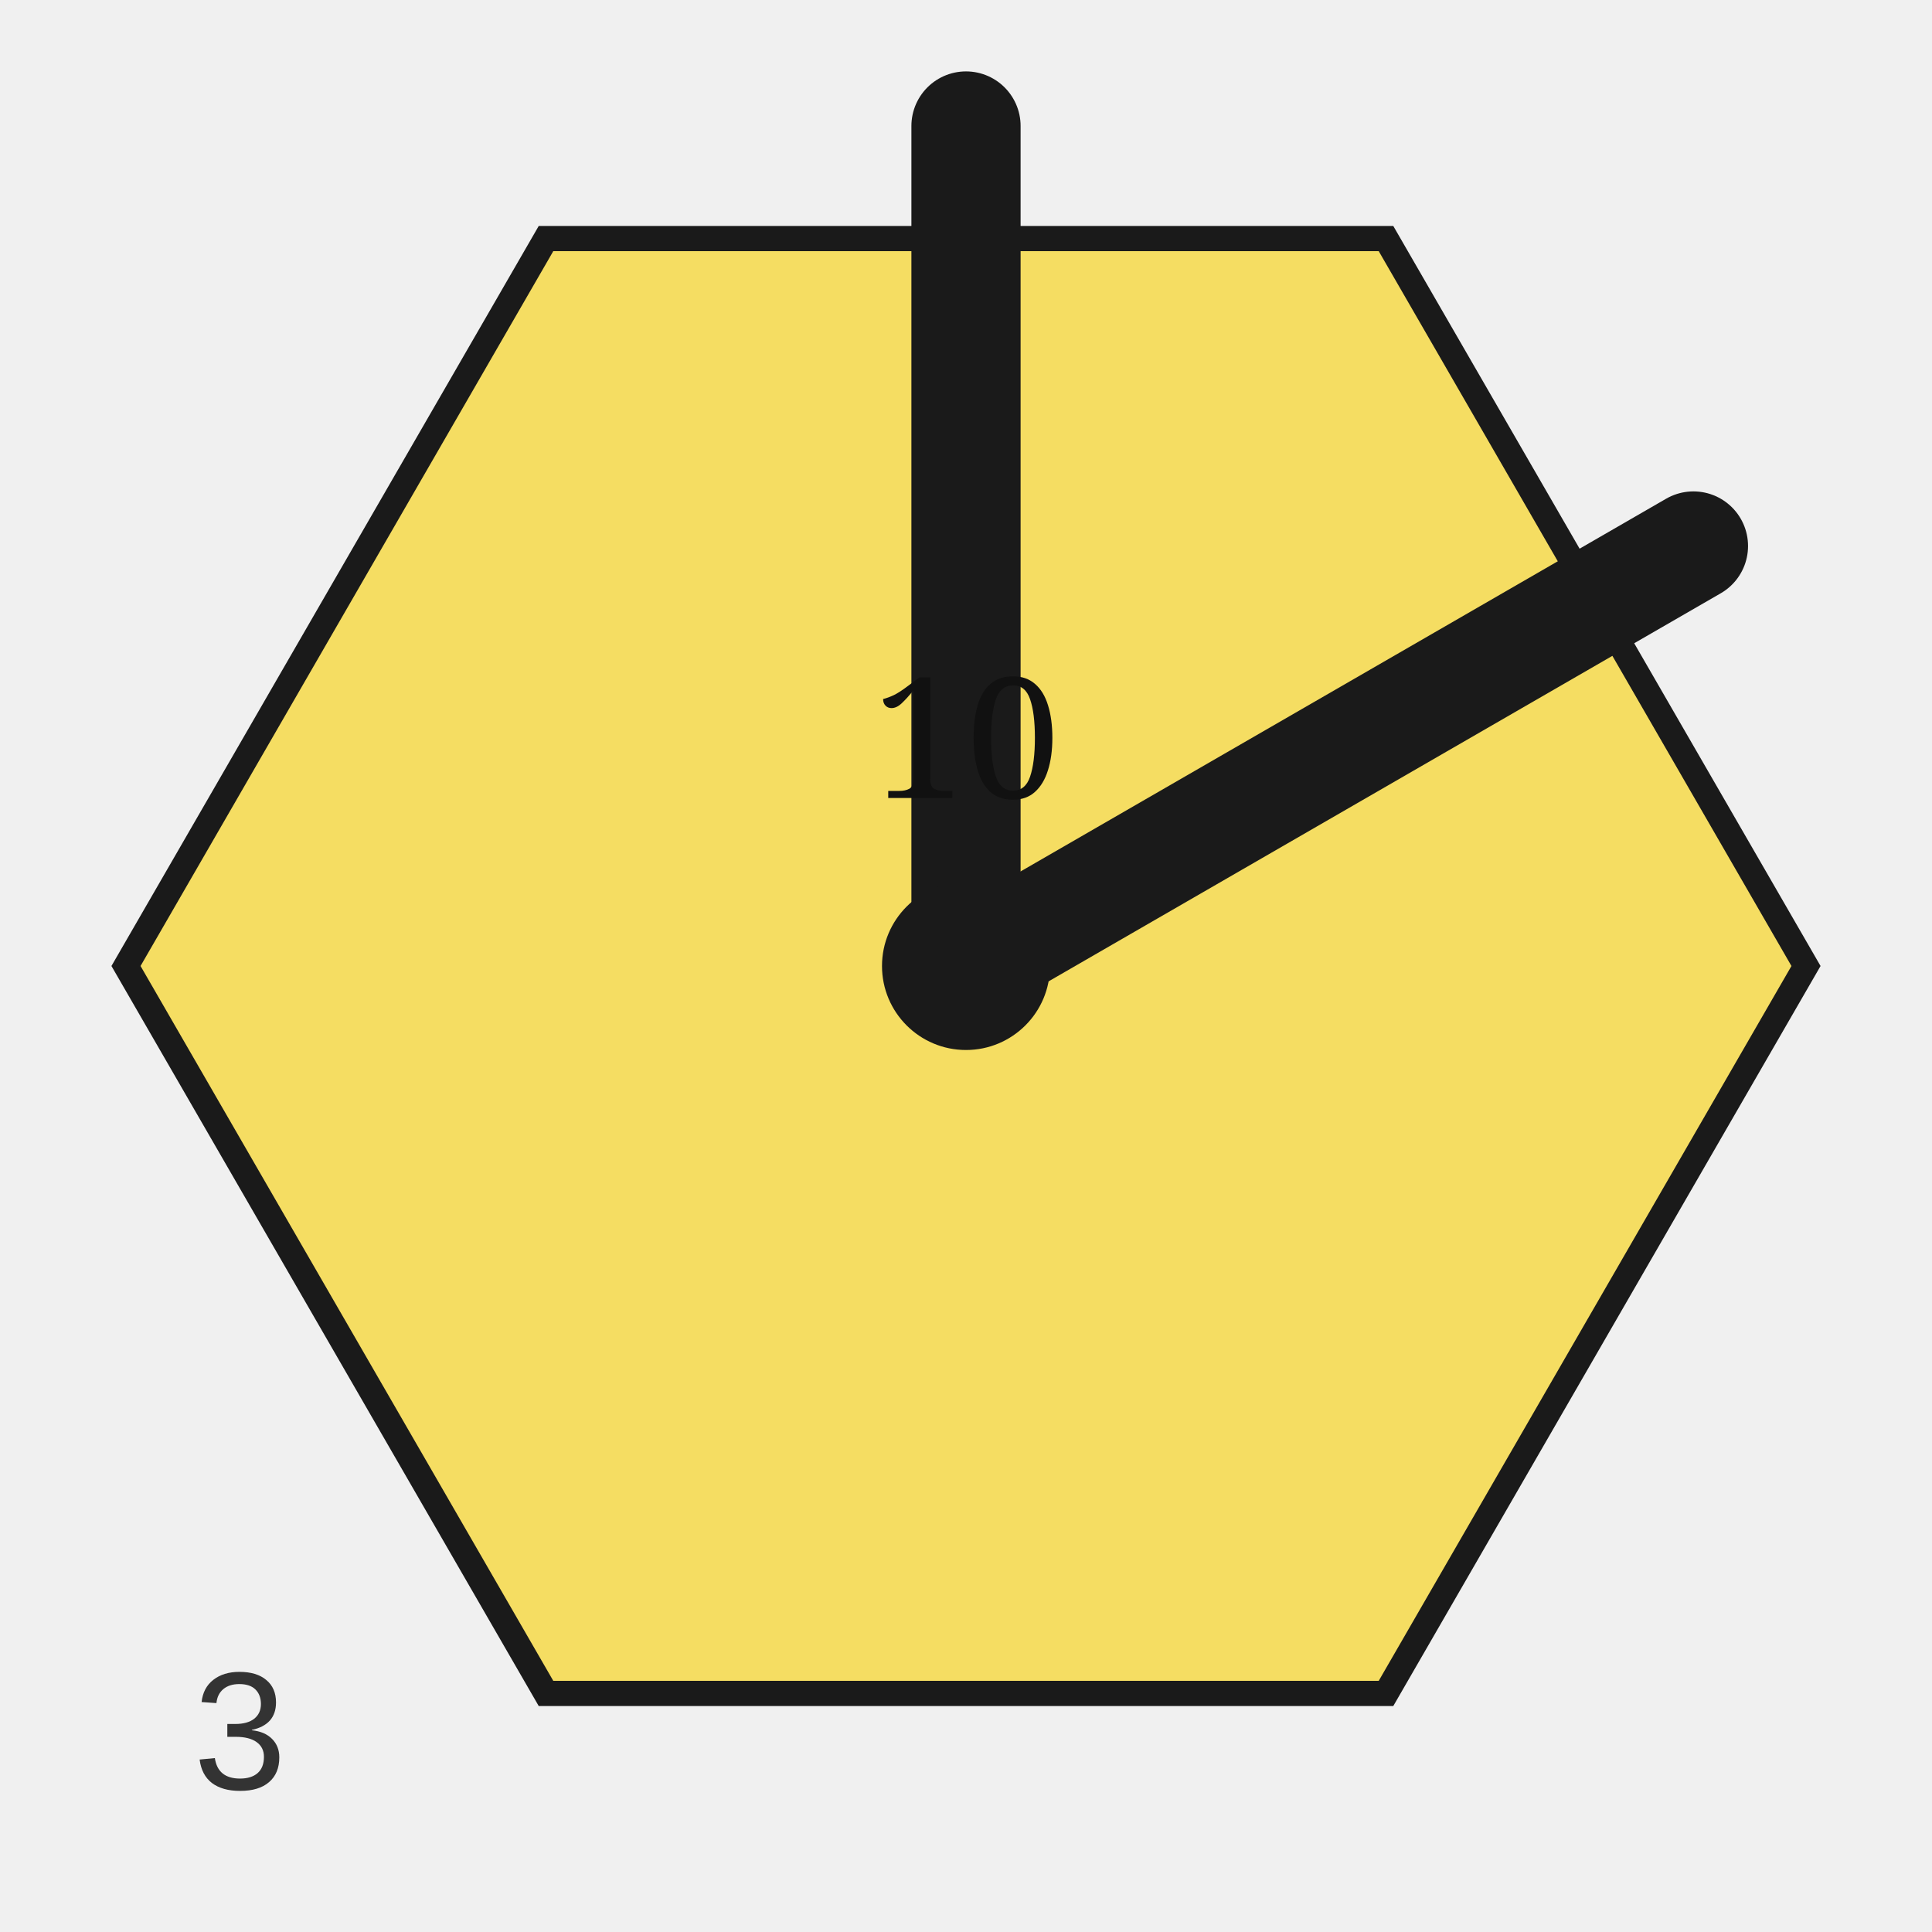
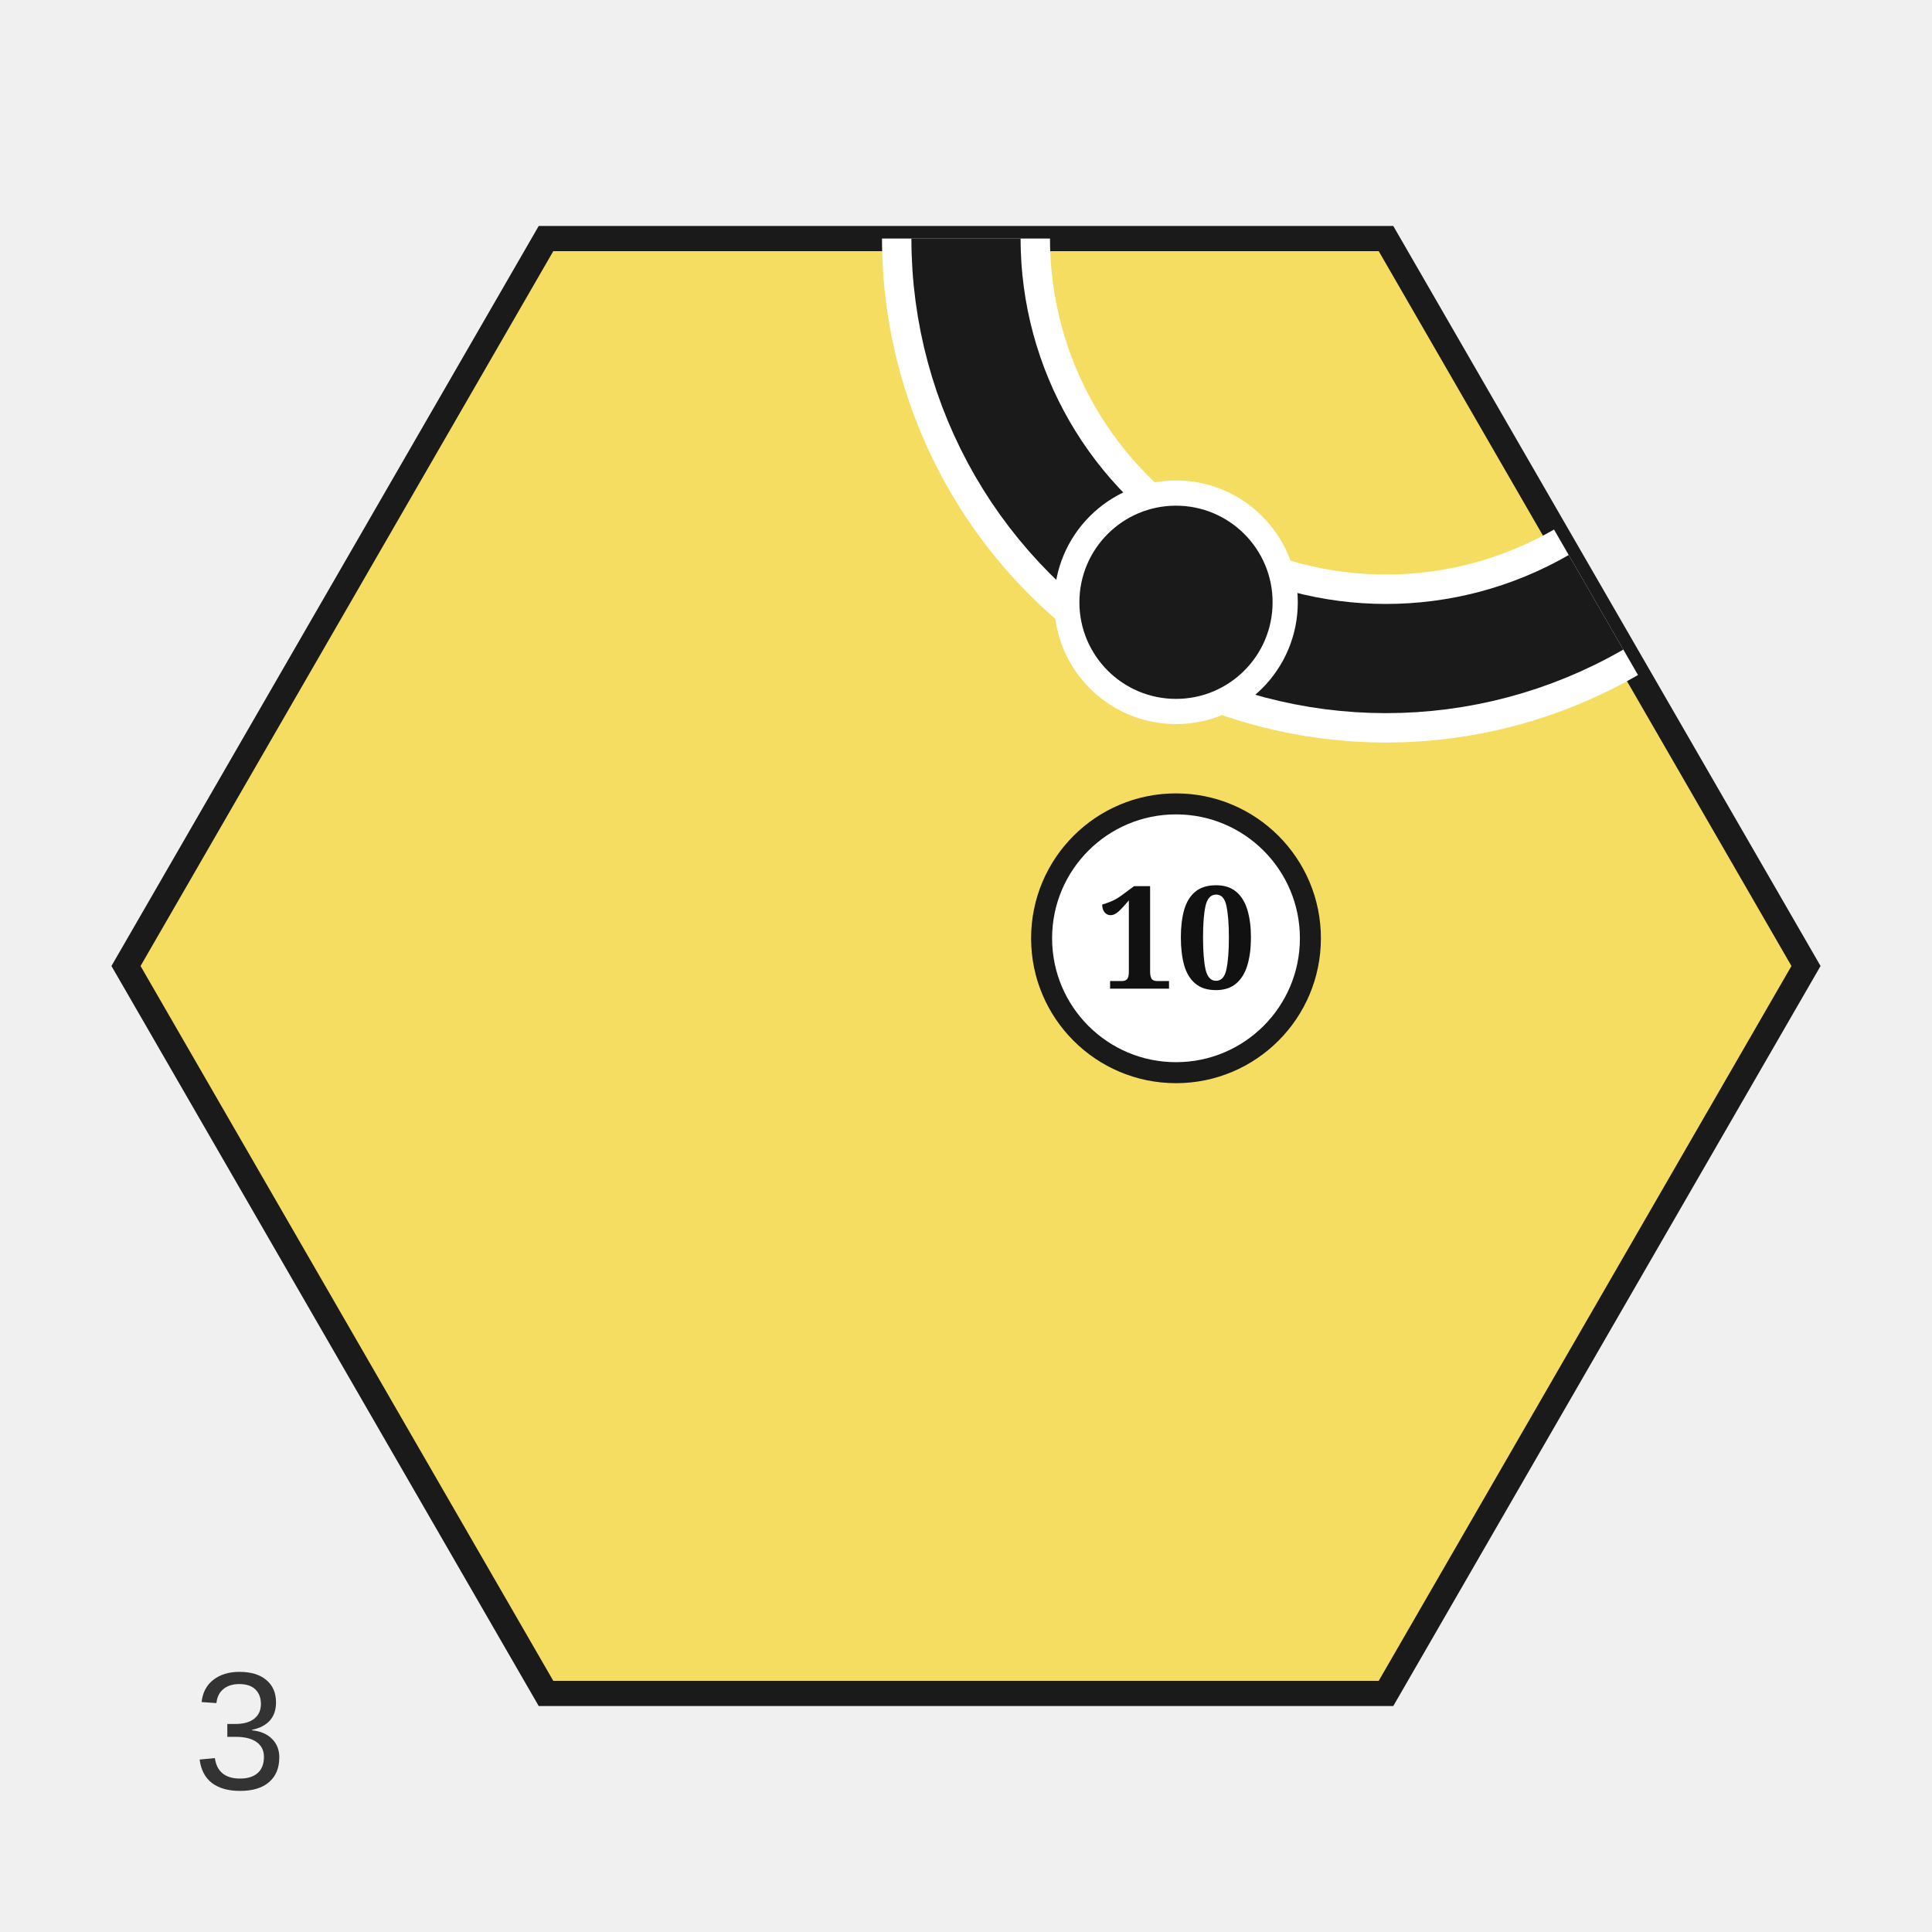
<svg xmlns="http://www.w3.org/2000/svg" viewBox="-115 -115 230 230" width="230" height="230">
  <path d="M -50.00,-86.60 L 50.00,-86.60 L 100.00,-0.00 L 50.00,86.60 L -50.00,86.60 L -100.00,0.00 Z" fill="#F5DD62" stroke="#1a1a1a" stroke-width="3" />
-   <path d="M 0.00,-100.00 L 0.00,0.00" fill="none" stroke="#1a1a1a" stroke-width="13" stroke-linecap="round" />
-   <path d="M 86.60,-50.00 L 0.00,0.00" fill="none" stroke="#1a1a1a" stroke-width="13" stroke-linecap="round" />
-   <circle cx="0.00" cy="0.00" r="10" fill="#1a1a1a" />
-   <text x="0.00" y="-20.00" font-family="Georgia, serif" font-size="20" text-anchor="middle" fill="#111">10</text>
+   <path d="M 0.00,-86.60 A 50.00,50.00 0 0 0 75.00,-43.30" fill="none" stroke="white" stroke-width="20" stroke-linecap="butt" />
+   <path d="M 0.00,-86.60 A 50.00,50.00 0 0 0 75.00,-43.30" fill="none" stroke="#1a1a1a" stroke-width="13" stroke-linecap="butt" />
+   <circle cx="25.00" cy="-43.30" r="13" fill="#1a1a1a" stroke="white" stroke-width="3" />
+   <circle cx="25.00" cy="-3.30" r="16" fill="white" stroke="#1a1a1a" stroke-width="2.5" />
+   <text x="25.00" y="2.70" font-family="Georgia, serif" font-size="17" font-weight="bold" text-anchor="middle" fill="#111">10</text>
  <text x="-92" y="98" font-family="Arial, sans-serif" font-size="20" fill="#333">3</text>
</svg>
